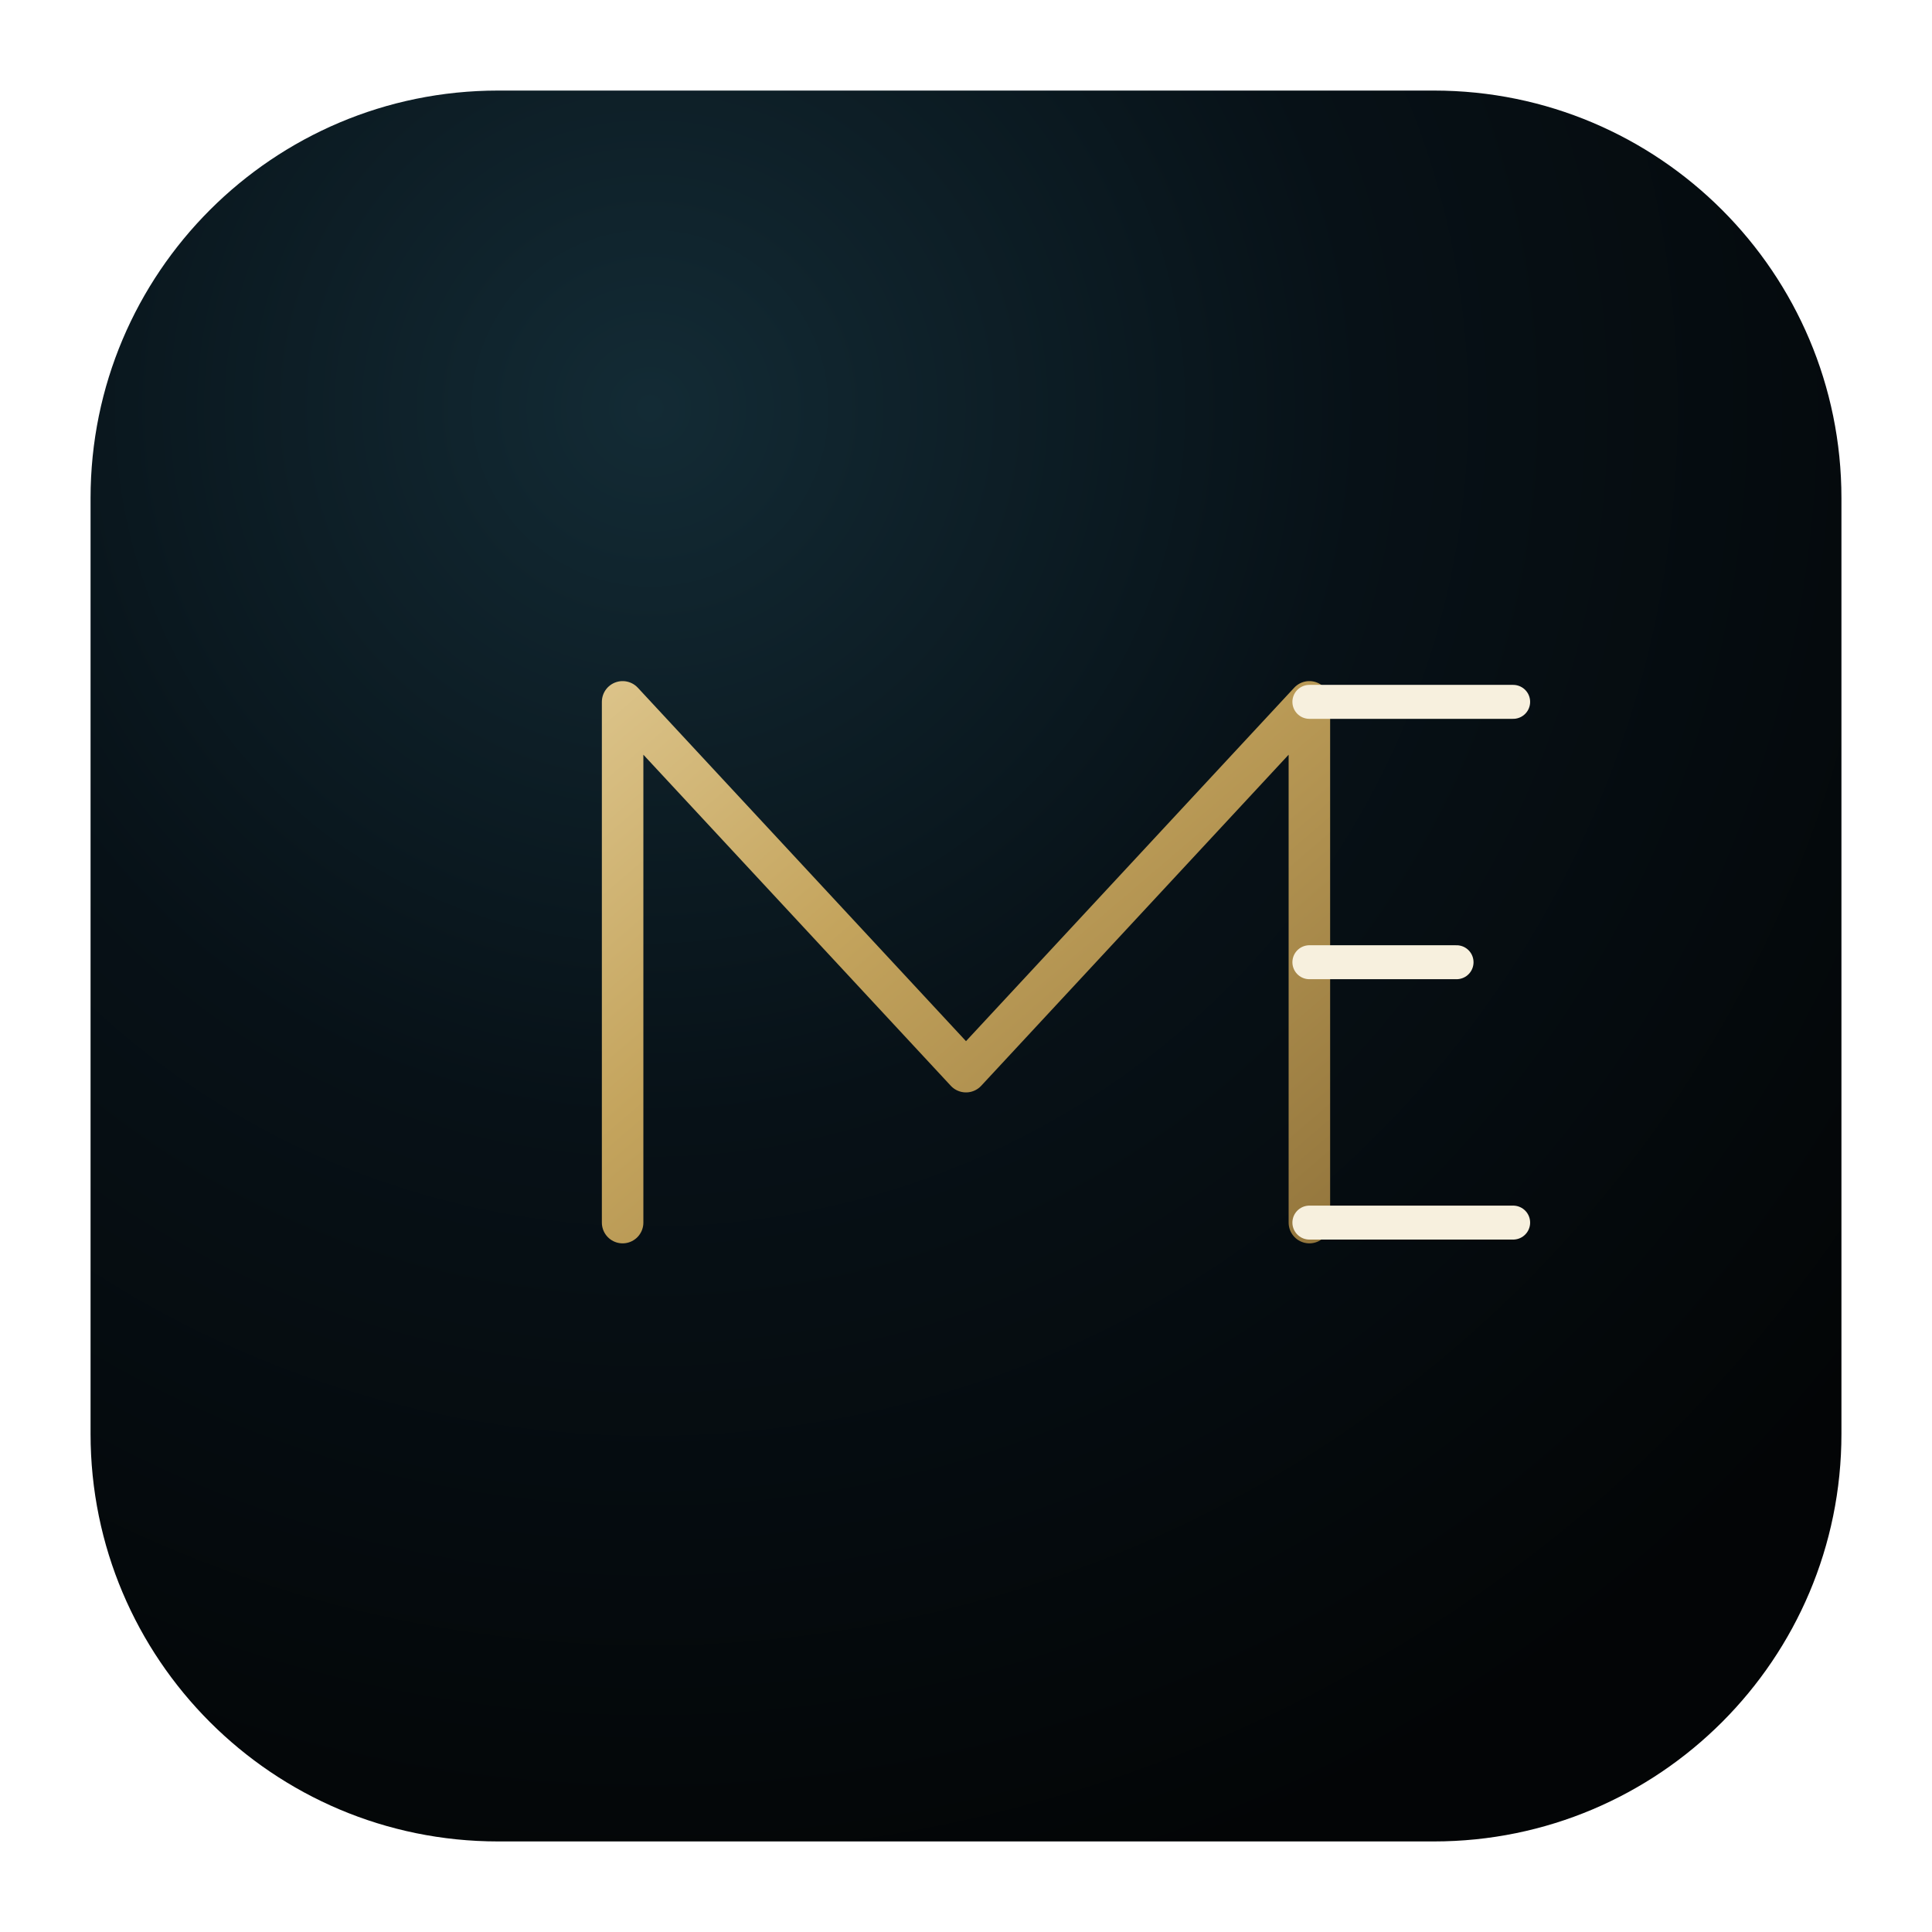
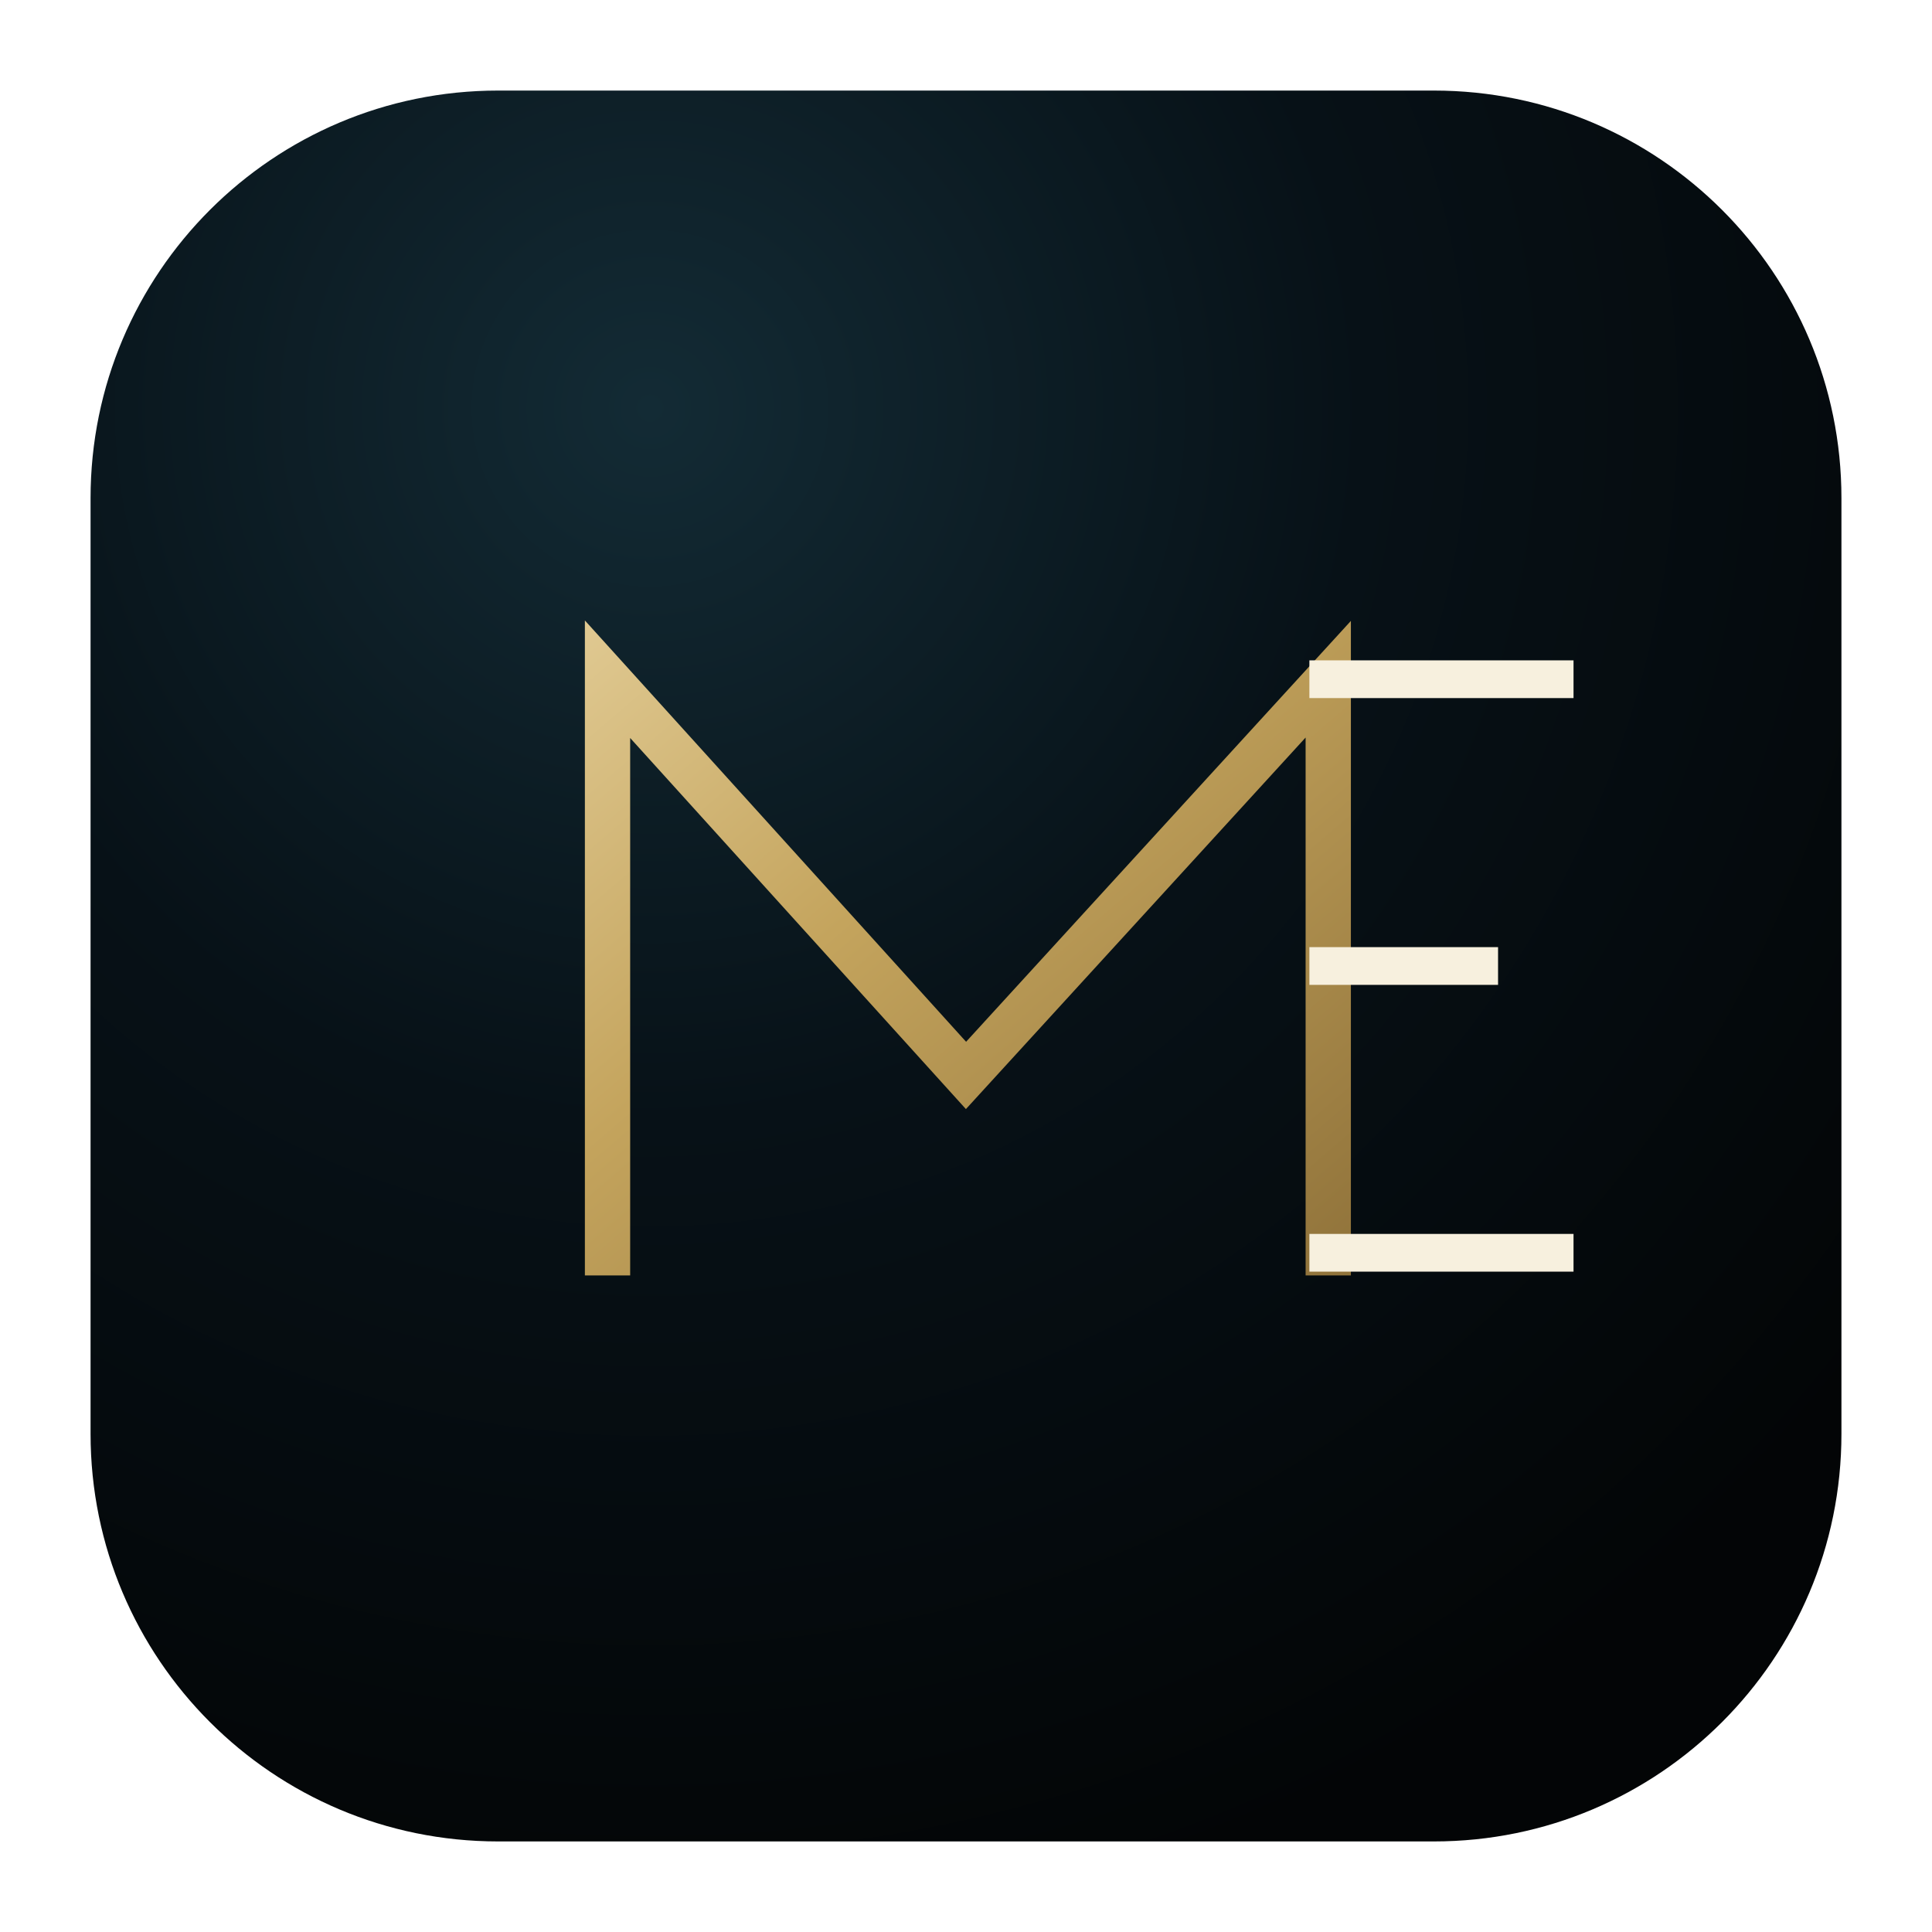
<svg xmlns="http://www.w3.org/2000/svg" width="1024" height="1024" viewBox="0 0 1024 1024" fill="none">
  <defs>
    <radialGradient id="bg" cx="0" cy="0" r="1" gradientUnits="userSpaceOnUse" gradientTransform="translate(340 220) rotate(49) scale(820)">
      <stop stop-color="#132B35" />
      <stop offset="0.46" stop-color="#071117" />
      <stop offset="1" stop-color="#030506" />
    </radialGradient>
    <linearGradient id="gold" x1="216" y1="170" x2="796" y2="848" gradientUnits="userSpaceOnUse">
      <stop stop-color="#F8E9BF" />
      <stop offset="0.44" stop-color="#C4A45D" />
      <stop offset="1" stop-color="#725626" />
    </linearGradient>
  </defs>
  <rect x="48" y="48" width="928" height="928" rx="216" fill="url(#bg)" />
-   <path d="M330 648V372L512 568L694 372V648" stroke="url(#gold)" stroke-width="22" stroke-linecap="round" stroke-linejoin="round" />
-   <path d="M694 372H802M694 510H772M694 648H802" stroke="#F7F0DE" stroke-width="18" stroke-linecap="round" />
+   <path d="M322 664V360L512 570L704 360V664" stroke="url(#gold)" stroke-width="24" stroke-linecap="square" stroke-linejoin="miter" />
+   <path d="M704 360H824M704 512H784M704 664H824" stroke="#F7F0DE" stroke-width="20" stroke-linecap="square" />
</svg>
